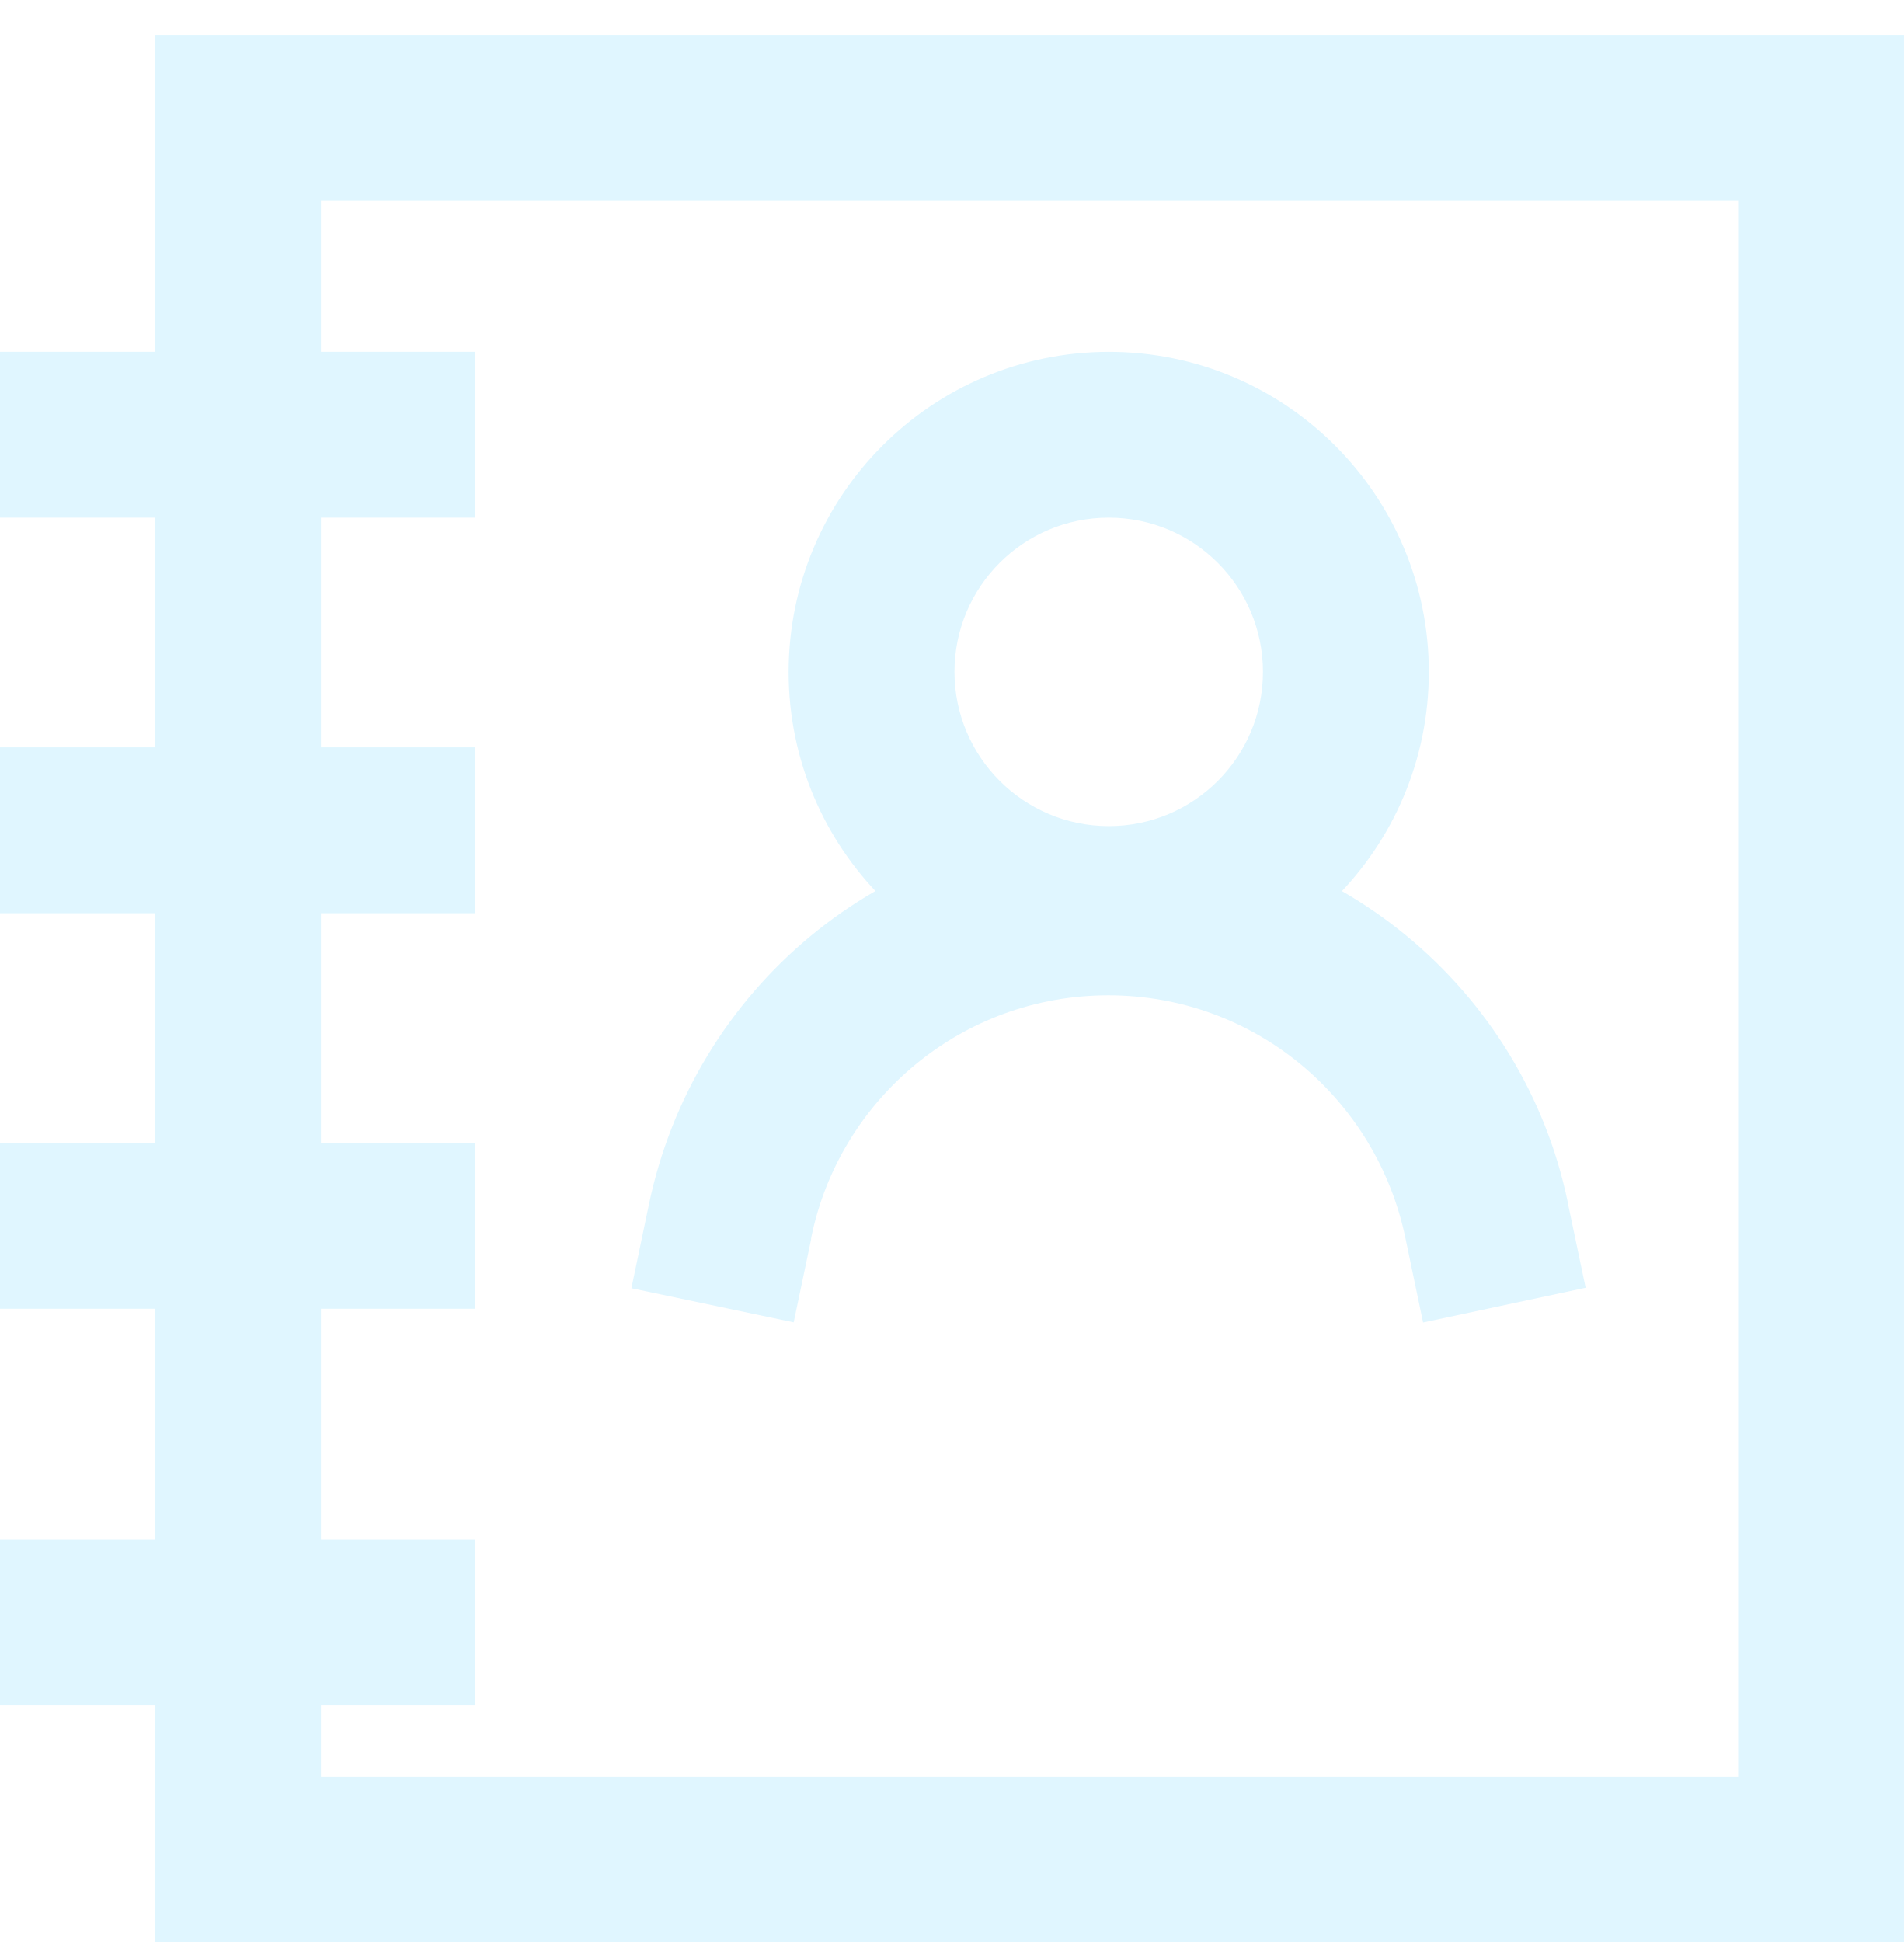
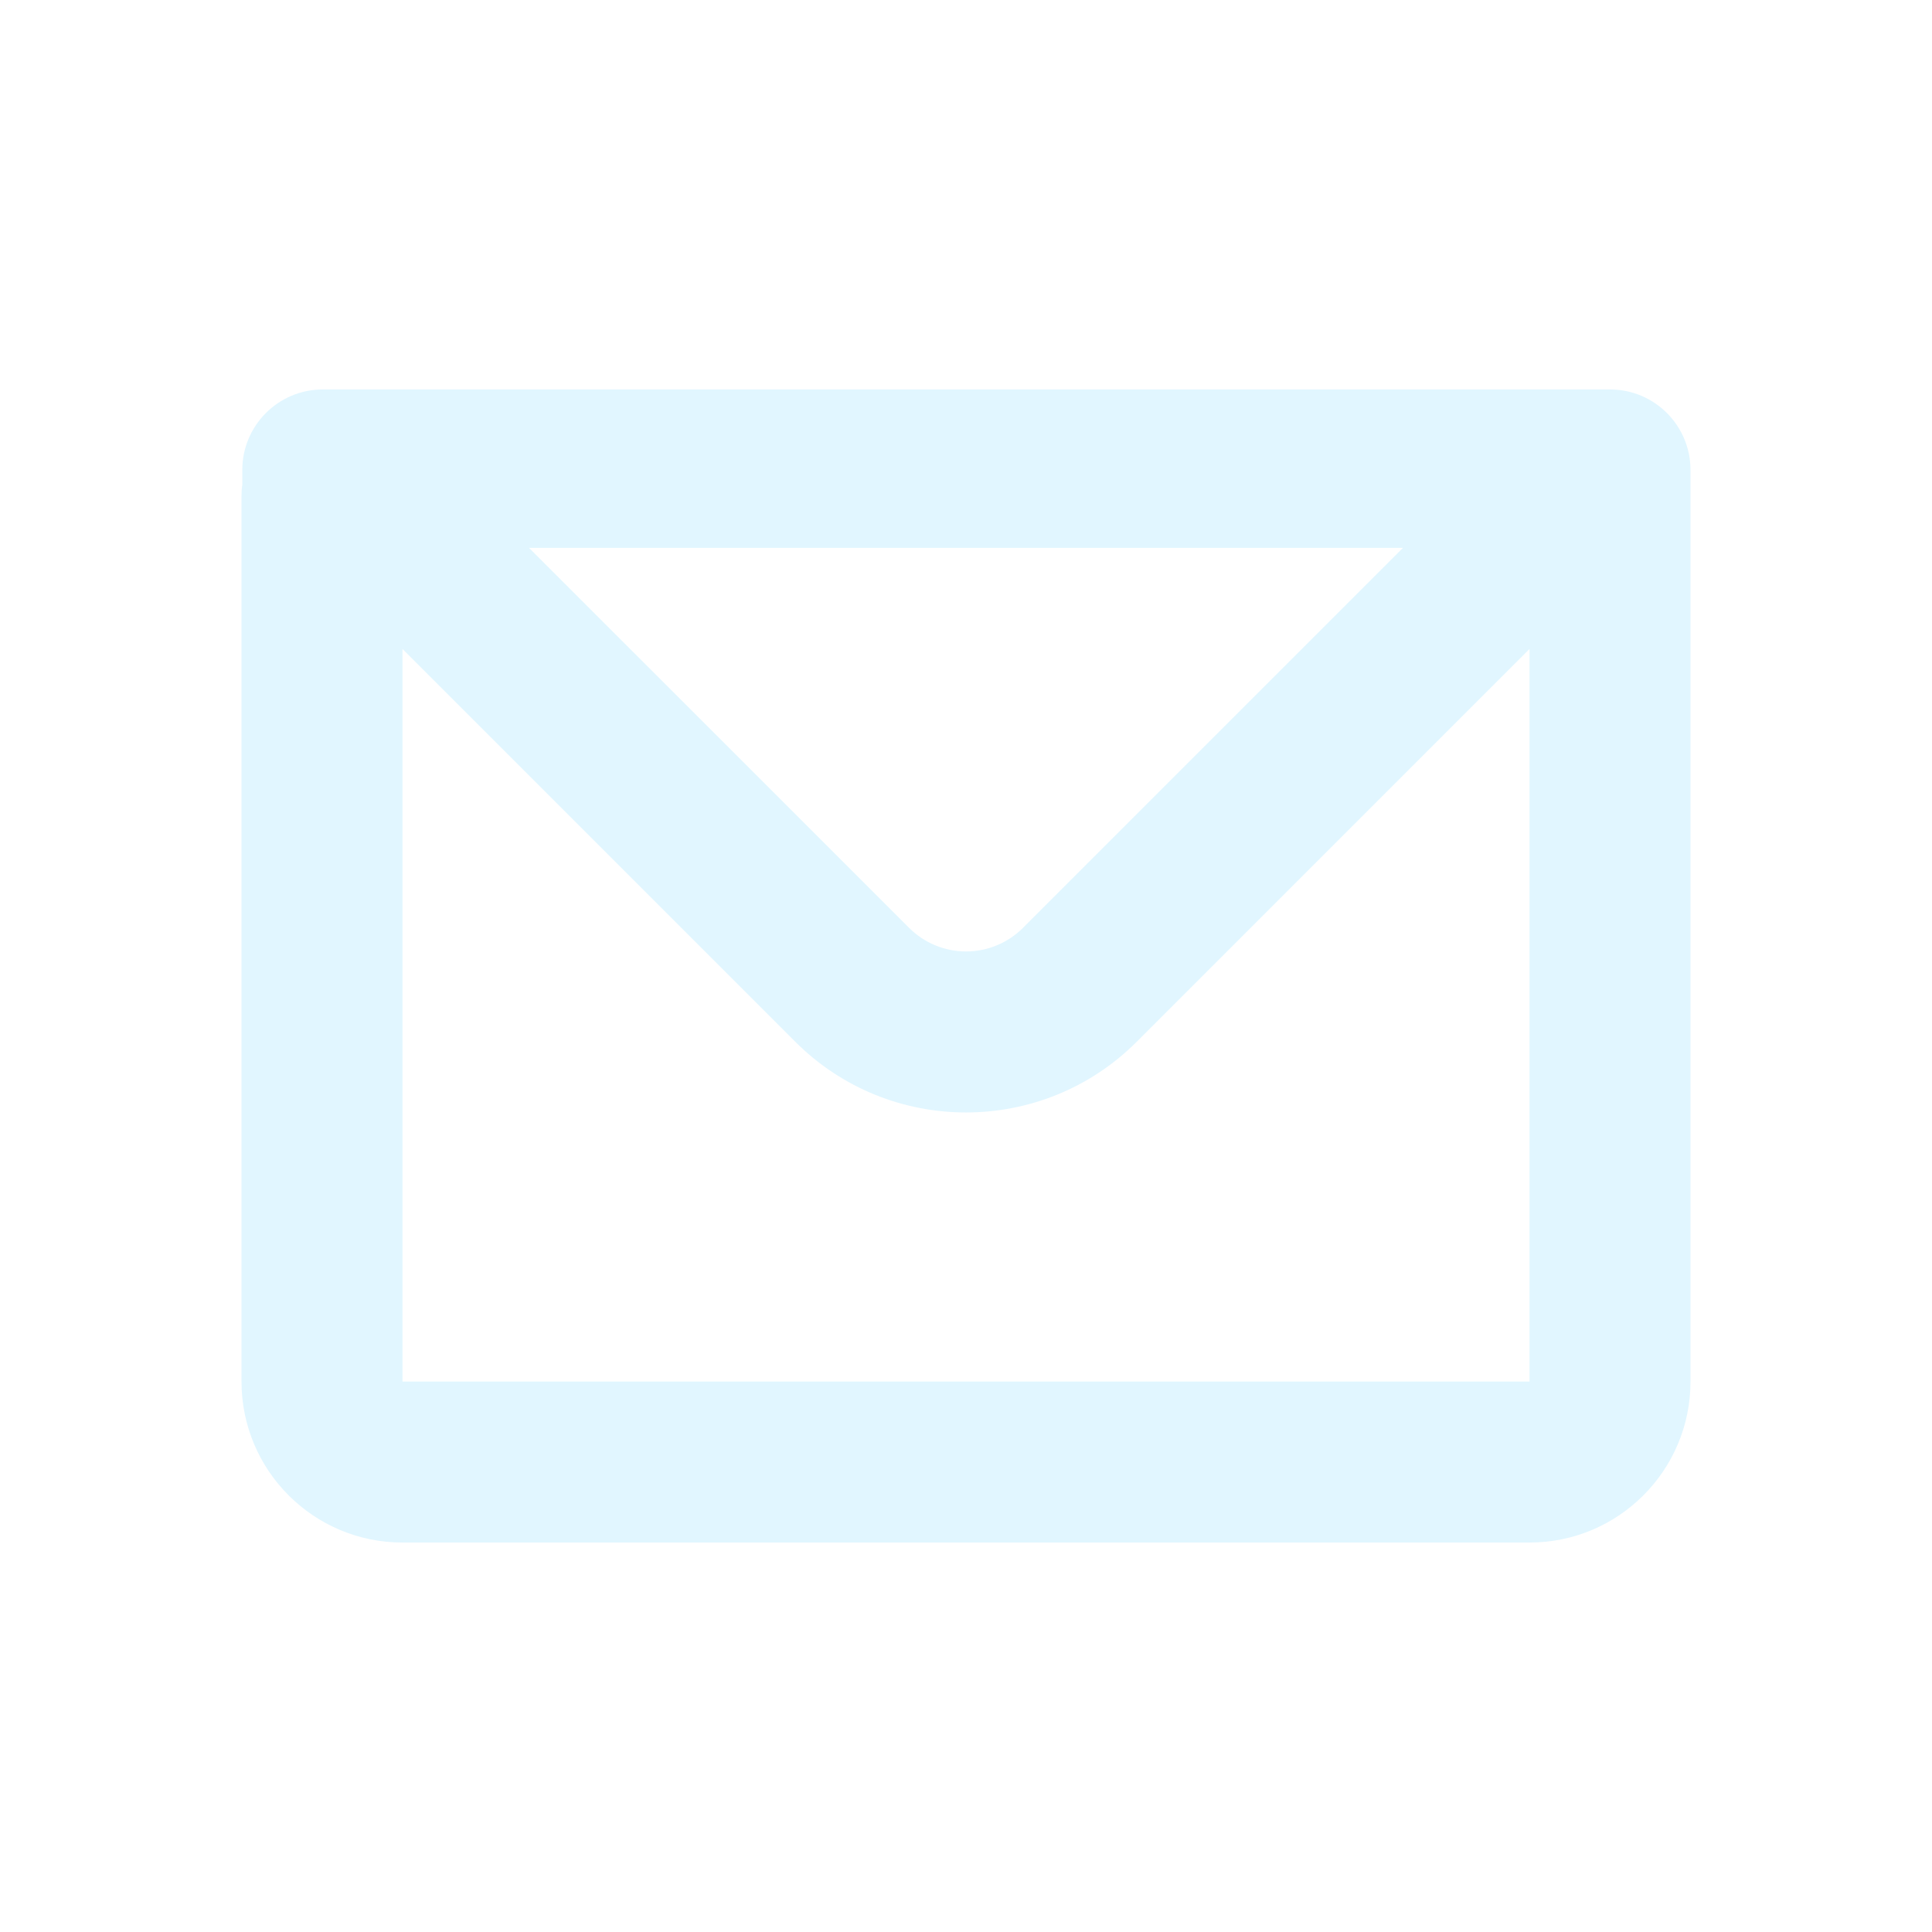
- <svg xmlns="http://www.w3.org/2000/svg" width="50" height="51" viewBox="0 0 50 51" fill="none">
-   <g id="ð¦ icon &quot;phonebook contacts bold&quot;">
-     <path id="Vector" d="M4.072 0.92H50V51.007H4.072L4.072 0.92ZM45.645 5.275H8.428V46.652H45.645V5.275ZM29.116 9.239C33.758 9.239 37.522 13.002 37.522 17.645C37.522 22.287 33.758 26.051 29.116 26.051C24.473 26.051 20.71 22.287 20.71 17.645C20.715 13.004 24.475 9.244 29.115 9.239H29.116ZM29.116 21.695C31.353 21.695 33.166 19.882 33.166 17.645C33.166 15.408 31.353 13.594 29.116 13.594C26.879 13.594 25.065 15.408 25.065 17.645C25.068 19.881 26.88 21.693 29.116 21.695H29.116H29.116ZM37.371 34.731L36.91 32.527C36.151 28.857 32.946 26.138 29.105 26.138C25.264 26.138 22.059 28.857 21.309 32.475L21.3 32.527V32.549L20.843 34.727L16.581 33.831L17.036 31.654C18.21 25.977 23.169 21.77 29.11 21.77C35.051 21.77 40.01 25.977 41.171 31.574L41.185 31.654L41.64 33.819L37.371 34.731ZM12.478 13.594H0V9.239H12.478V13.594ZM12.478 23.982H0V19.626H12.478V23.982ZM12.478 34.37H0V30.014H12.478V34.37ZM12.478 44.779H0V40.423H12.478V44.779Z" fill="#E0F6FF" />
-   </g>
+ <svg xmlns="http://www.w3.org/2000/svg" width="1em" height="1em" viewBox="0 0 24 24">
+   <path fill="#e1f6ff" fill-rule="evenodd" d="M3.01 5.838a1 1 0 0 1 1-1H20a1 1 0 0 1 1 1v11.324a2 2 0 0 1-2 2H5a2 2 0 0 1-2-2v-11c0-.048.003-.094.01-.14zM5 8.062v9.1h14v-9.1l-4.879 4.879a3 3 0 0 1-4.242 0zm1.572-1.256h10.856l-4.72 4.72a1 1 0 0 1-1.415 0z" clip-rule="evenodd" />
</svg>
